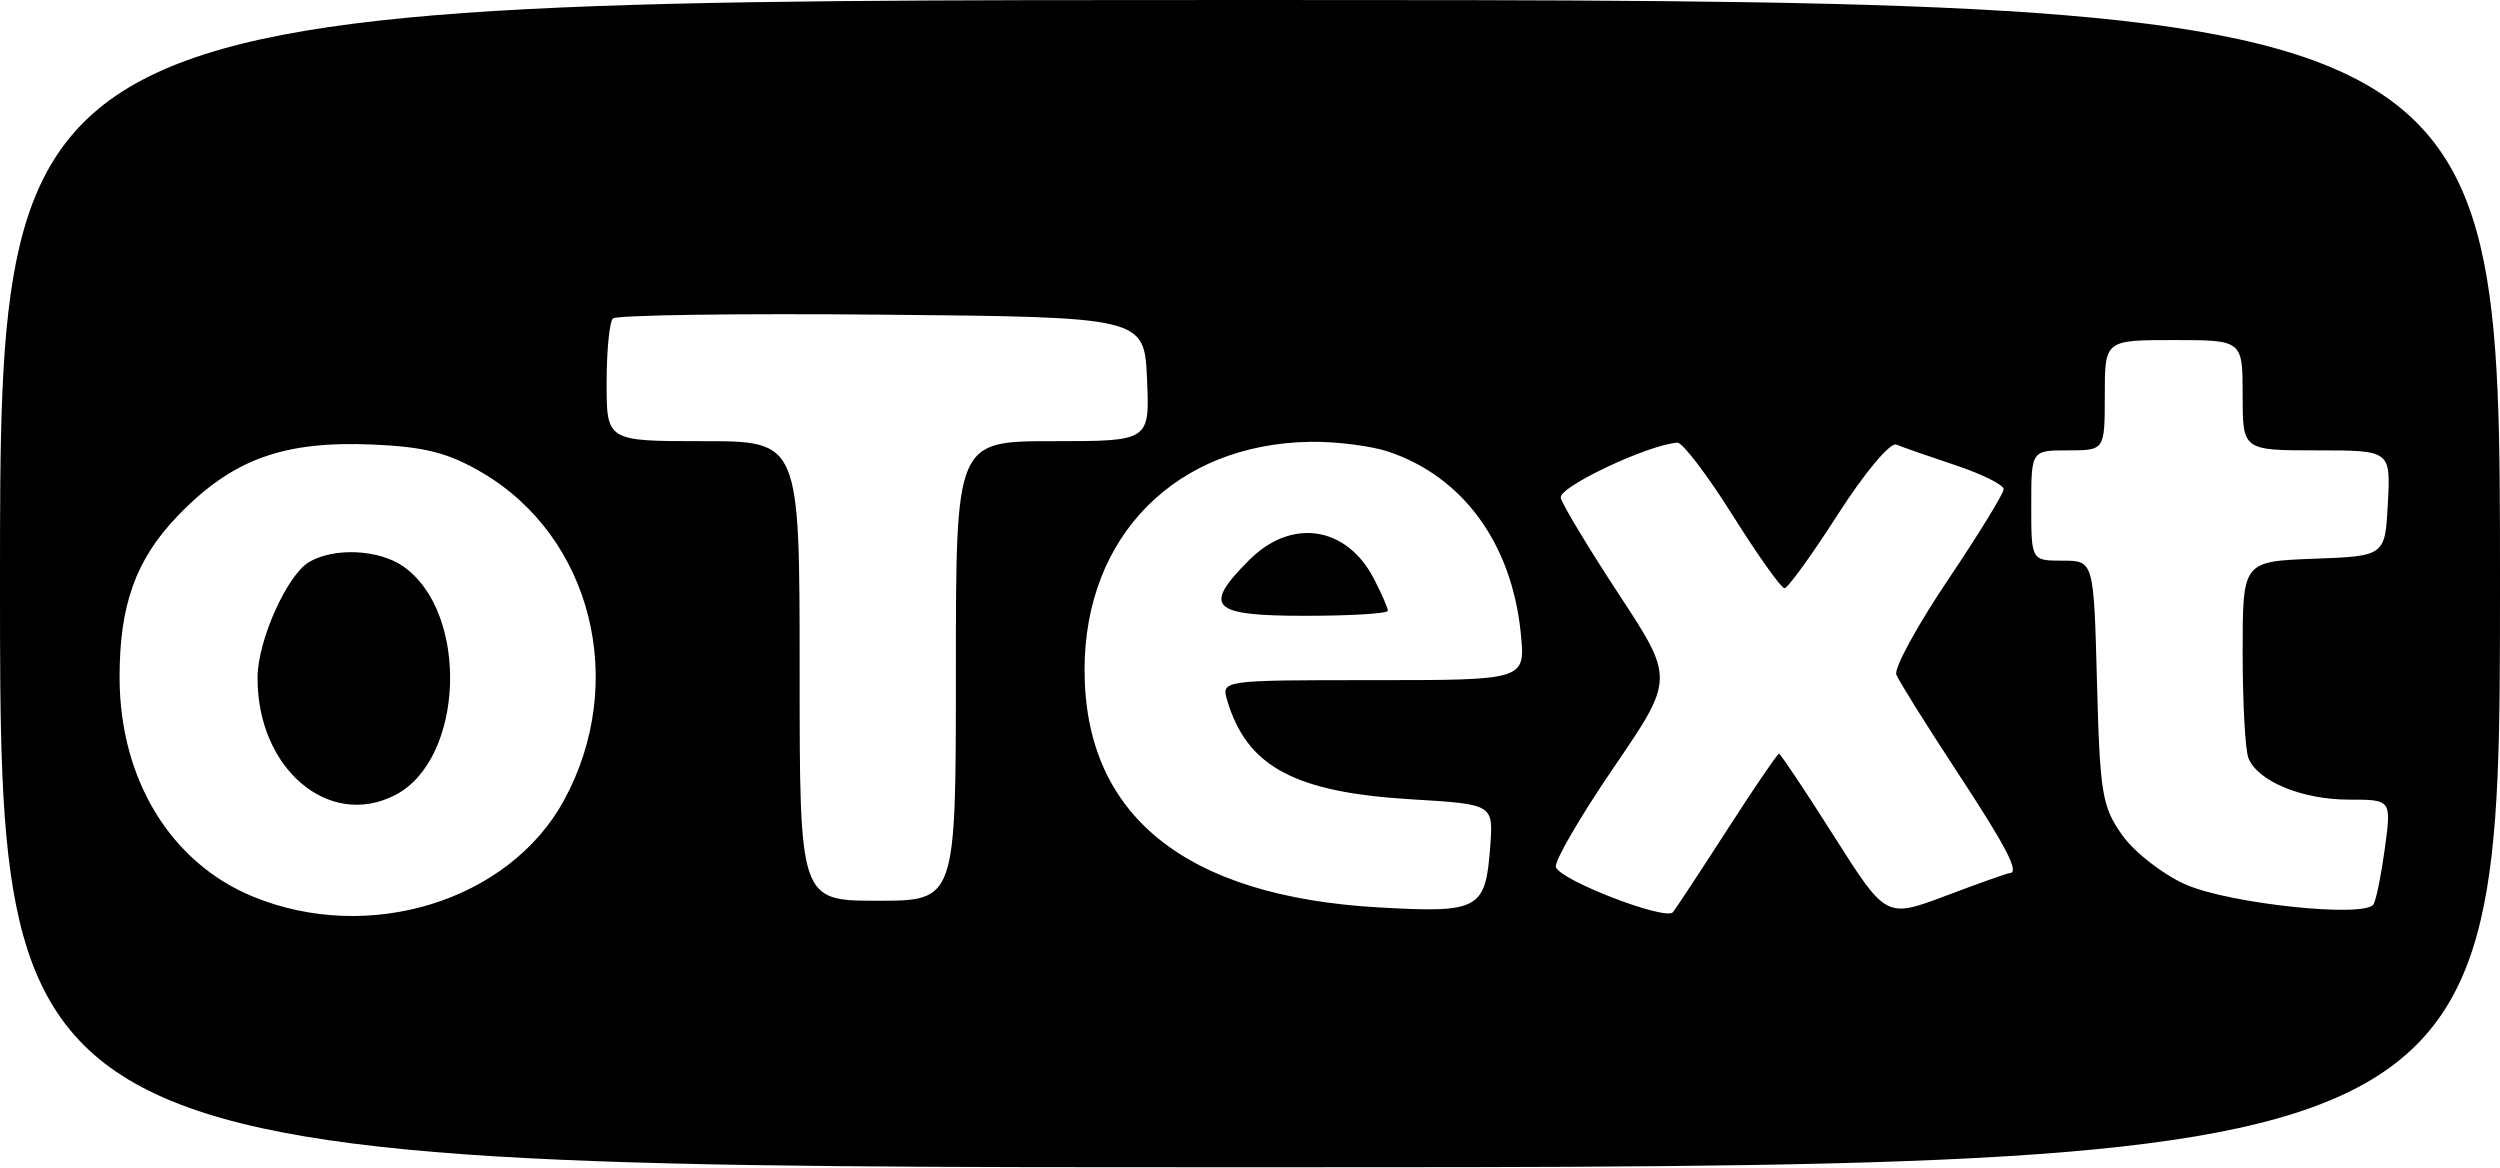
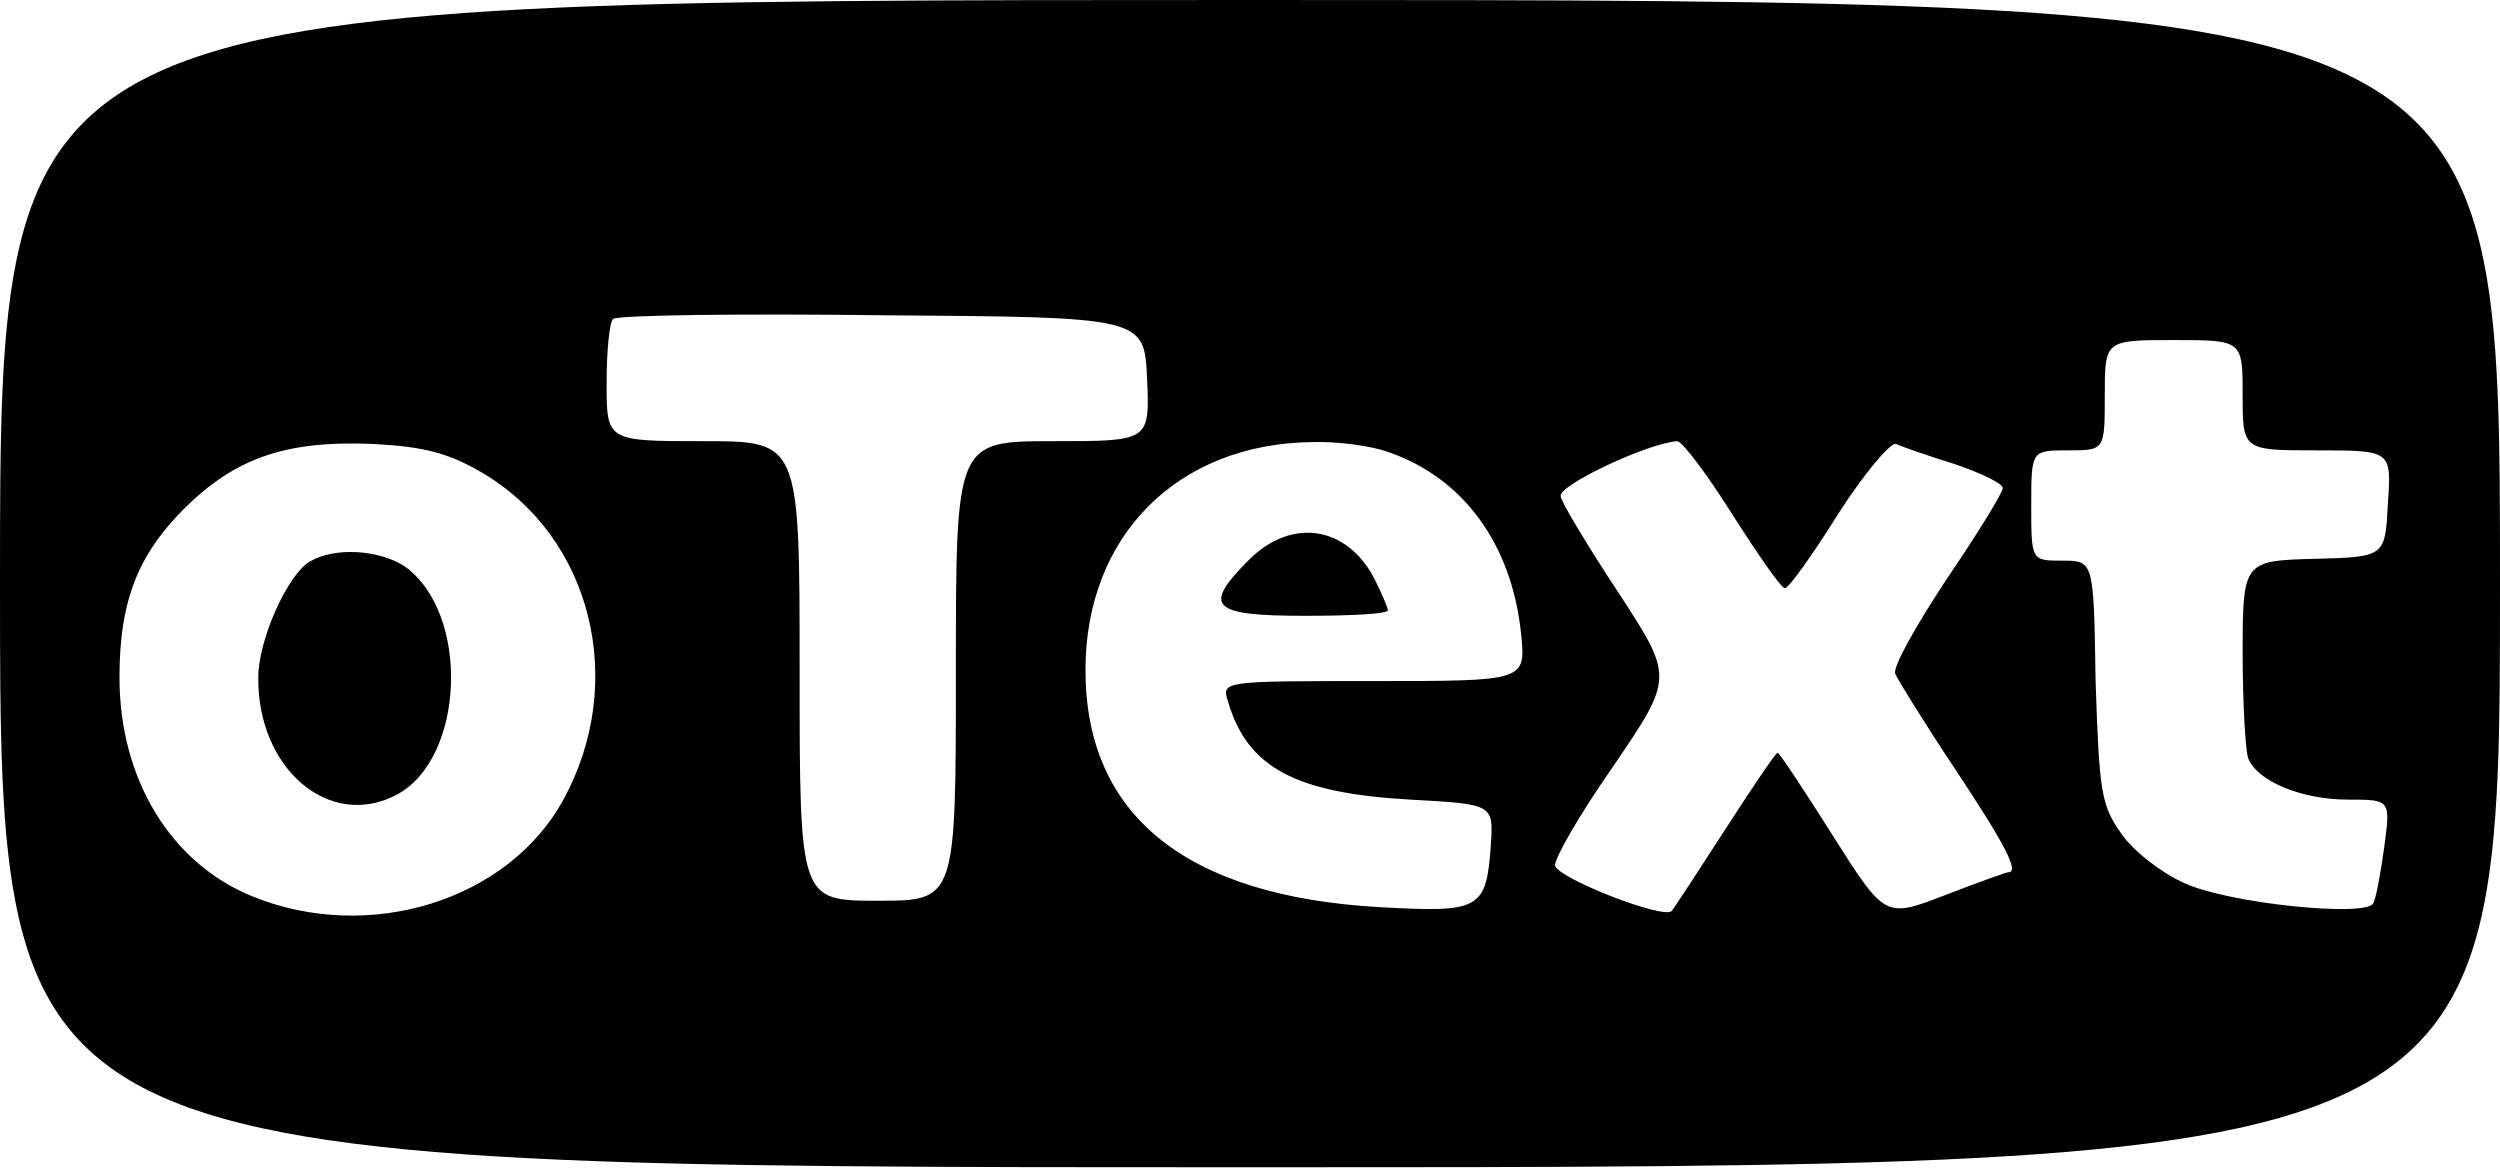
- <svg xmlns="http://www.w3.org/2000/svg" version="1.0" preserveAspectRatio="xMidYMid meet">
-   <path d="M0 63.5 C 0 127,0 127,136 127 C 272 127,272 127,272 63.5 C 272 0,272 0,136 0 C 0 0,0 0,0 63.5 M124.796 41.250 C 125.091 48,125.091 48,114.546 48 C 104 48,104 48,104 73 C 104 98,104 98,95.5 98 C 87 98,87 98,87 73 C 87 48,87 48,76.5 48 C 66 48,66 48,66 41.667 C 66 38.183,66.307 35.027,66.682 34.652 C 67.057 34.277,80.219 34.089,95.932 34.235 C 124.5 34.5,124.5 34.5,124.796 41.250 M244 43 C 244 49,244 49,252.050 49 C 260.1 49,260.1 49,259.8 54.750 C 259.5 60.5,259.5 60.5,251.750 60.792 C 244 61.084,244 61.084,244 70.960 C 244 76.392,244.280 81.565,244.621 82.455 C 245.590 84.979,250.447 87,255.544 87 C 260.188 87,260.188 87,259.480 92.250 C 259.090 95.138,258.534 97.897,258.244 98.383 C 257.343 99.894,242.548 98.336,237.786 96.229 C 235.327 95.142,232.232 92.733,230.908 90.876 C 228.710 87.794,228.470 86.345,228.152 74.250 C 227.804 61,227.804 61,224.402 61 C 221 61,221 61,221 55 C 221 49,221 49,225 49 C 229 49,229 49,229 43 C 229 37,229 37,236.5 37 C 244 37,244 37,244 43 M52.436 51.410 C 64.386 58.413,68.353 74.231,61.375 87.053 C 55.402 98.027,40.143 102.751,27.5 97.540 C 18.551 93.851,13.026 84.767,13.010 73.718 C 12.998 65.830,14.769 60.889,19.301 56.165 C 25.246 49.967,30.812 47.934,40.644 48.370 C 46.243 48.618,48.794 49.275,52.436 51.410 M151.101 49.153 C 159.215 51.905,164.493 59.171,165.464 68.927 C 165.969 74,165.969 74,149.417 74 C 132.865 74,132.865 74,133.537 76.250 C 135.674 83.412,140.874 86.204,153.484 86.961 C 162.468 87.5,162.468 87.5,162.143 92 C 161.639 98.983,160.983 99.347,150.018 98.727 C 128.925 97.535,118 88.716,118 72.881 C 118 58.311,127.953 48.273,142.601 48.070 C 145.406 48.032,149.231 48.519,151.101 49.153 M188.5 56.044 C 191.250 60.419,193.794 63.998,194.154 63.999 C 194.513 64,197.134 60.373,199.977 55.941 C 202.879 51.418,205.663 48.097,206.323 48.372 C 206.970 48.642,209.863 49.650,212.750 50.614 C 215.637 51.577,218 52.750,218 53.221 C 218 53.692,215.265 58.144,211.923 63.115 C 208.580 68.086,206.059 72.712,206.321 73.394 C 206.583 74.077,209.543 78.816,212.899 83.927 C 218.377 92.270,219.787 95,218.619 95 C 218.410 95,215.305 96.104,211.720 97.454 C 205.201 99.907,205.201 99.907,199.525 90.954 C 196.403 86.029,193.715 82,193.551 82 C 193.386 82,190.860 85.713,187.936 90.250 C 185.012 94.787,182.347 98.836,182.014 99.246 C 181.235 100.205,169.763 95.789,169.282 94.345 C 169.081 93.744,171.898 88.887,175.541 83.551 C 182.165 73.850,182.165 73.850,176.144 64.675 C 172.832 59.629,169.982 54.898,169.811 54.162 C 169.540 52.996,179.287 48.387,182.5 48.161 C 183.050 48.123,185.750 51.670,188.5 56.044 M135.923 60.923 C 130.796 66.050,131.747 67,142 67 C 146.950 67,151 66.753,151 66.450 C 151 66.148,150.320 64.586,149.490 62.980 C 146.517 57.232,140.523 56.323,135.923 60.923 M33.655 61.133 C 31.241 62.536,28.050 69.648,28.022 73.685 C 27.954 83.586,35.748 90.250,43.006 86.497 C 50.517 82.613,51.079 66.671,43.883 61.631 C 41.239 59.779,36.391 59.543,33.655 61.133Z" />
+ <svg xmlns="http://www.w3.org/2000/svg" version="1.1" id="Layer_1" x="0px" y="0px" viewBox="0 0 272 127" style="enable-background:new 0 0 272 127;" xml:space="preserve">
+   <path d="M0,63.5C0,127,0,127,136,127s136,0,136-63.5S272,0,136,0S0,0,0,63.5 M124.8,41.2c0.3,6.8,0.3,6.8-10.2,6.8  C104,48,104,48,104,73s0,25-8.5,25S87,98,87,73s0-25-10.5-25S66,48,66,41.7c0-3.5,0.3-6.6,0.7-7s13.5-0.6,29.2-0.4  C124.5,34.5,124.5,34.5,124.8,41.2 M244,43c0,6,0,6,8.1,6s8.1,0,7.7,5.8c-0.3,5.8-0.3,5.8-8,6S244,61.1,244,71  c0,5.4,0.3,10.6,0.6,11.5c1,2.5,5.8,4.5,10.9,4.5c4.6,0,4.6,0,3.9,5.2c-0.4,2.9-0.9,5.6-1.2,6.1c-0.9,1.5-15.7,0-20.5-2.2  c-2.5-1.1-5.6-3.5-6.9-5.4c-2.2-3.1-2.4-4.5-2.8-16.6C227.8,61,227.8,61,224.4,61c-3.4,0-3.4,0-3.4-6s0-6,4-6s4,0,4-6s0-6,7.5-6  S244,37,244,43 M52.4,51.4c12,7,15.9,22.8,8.9,35.6c-6,11-21.2,15.7-33.9,10.5C18.6,93.9,13,84.8,13,73.7c0-7.9,1.8-12.8,6.3-17.6  c5.9-6.2,11.5-8.2,21.3-7.8C46.2,48.6,48.8,49.3,52.4,51.4 M151.1,49.2c8.1,2.8,13.4,10,14.4,19.8c0.5,5.1,0.5,5.1-16,5.1  s-16.6,0-15.9,2.2c2.1,7.2,7.3,10,19.9,10.7c9,0.5,9,0.5,8.7,5c-0.5,7-1.2,7.3-12.1,6.7c-21.1-1.2-32-10-32-25.8  c0-14.6,10-24.6,24.6-24.8C145.4,48,149.2,48.5,151.1,49.2 M188.5,56c2.8,4.4,5.3,8,5.7,8c0.4,0,3-3.6,5.8-8.1  c2.9-4.5,5.7-7.8,6.3-7.6c0.6,0.3,3.5,1.3,6.4,2.2c2.9,1,5.2,2.1,5.2,2.6s-2.7,4.9-6.1,9.9c-3.3,5-5.9,9.6-5.6,10.3  c0.3,0.7,3.2,5.4,6.6,10.5c5.5,8.3,6.9,11.1,5.7,11.1c-0.2,0-3.3,1.1-6.9,2.5c-6.5,2.5-6.5,2.5-12.2-6.5c-3.1-4.9-5.8-9-6-9  c-0.2,0-2.7,3.7-5.6,8.2c-2.9,4.5-5.6,8.6-5.9,9c-0.8,1-12.3-3.5-12.7-4.9c-0.2-0.6,2.6-5.5,6.3-10.8c6.6-9.7,6.6-9.7,0.6-18.9  c-3.3-5-6.2-9.8-6.3-10.5c-0.3-1.2,9.5-5.8,12.7-6C183.1,48.1,185.8,51.7,188.5,56 M135.9,60.9c-5.1,5.1-4.2,6.1,6.1,6.1  c4.9,0,9-0.2,9-0.6c0-0.3-0.7-1.9-1.5-3.5C146.5,57.2,140.5,56.3,135.9,60.9 M33.7,61.1c-2.4,1.4-5.6,8.5-5.6,12.6  c-0.1,9.9,7.7,16.6,15,12.8c7.5-3.9,8.1-19.8,0.9-24.9C41.2,59.8,36.4,59.5,33.7,61.1z" />
</svg>
